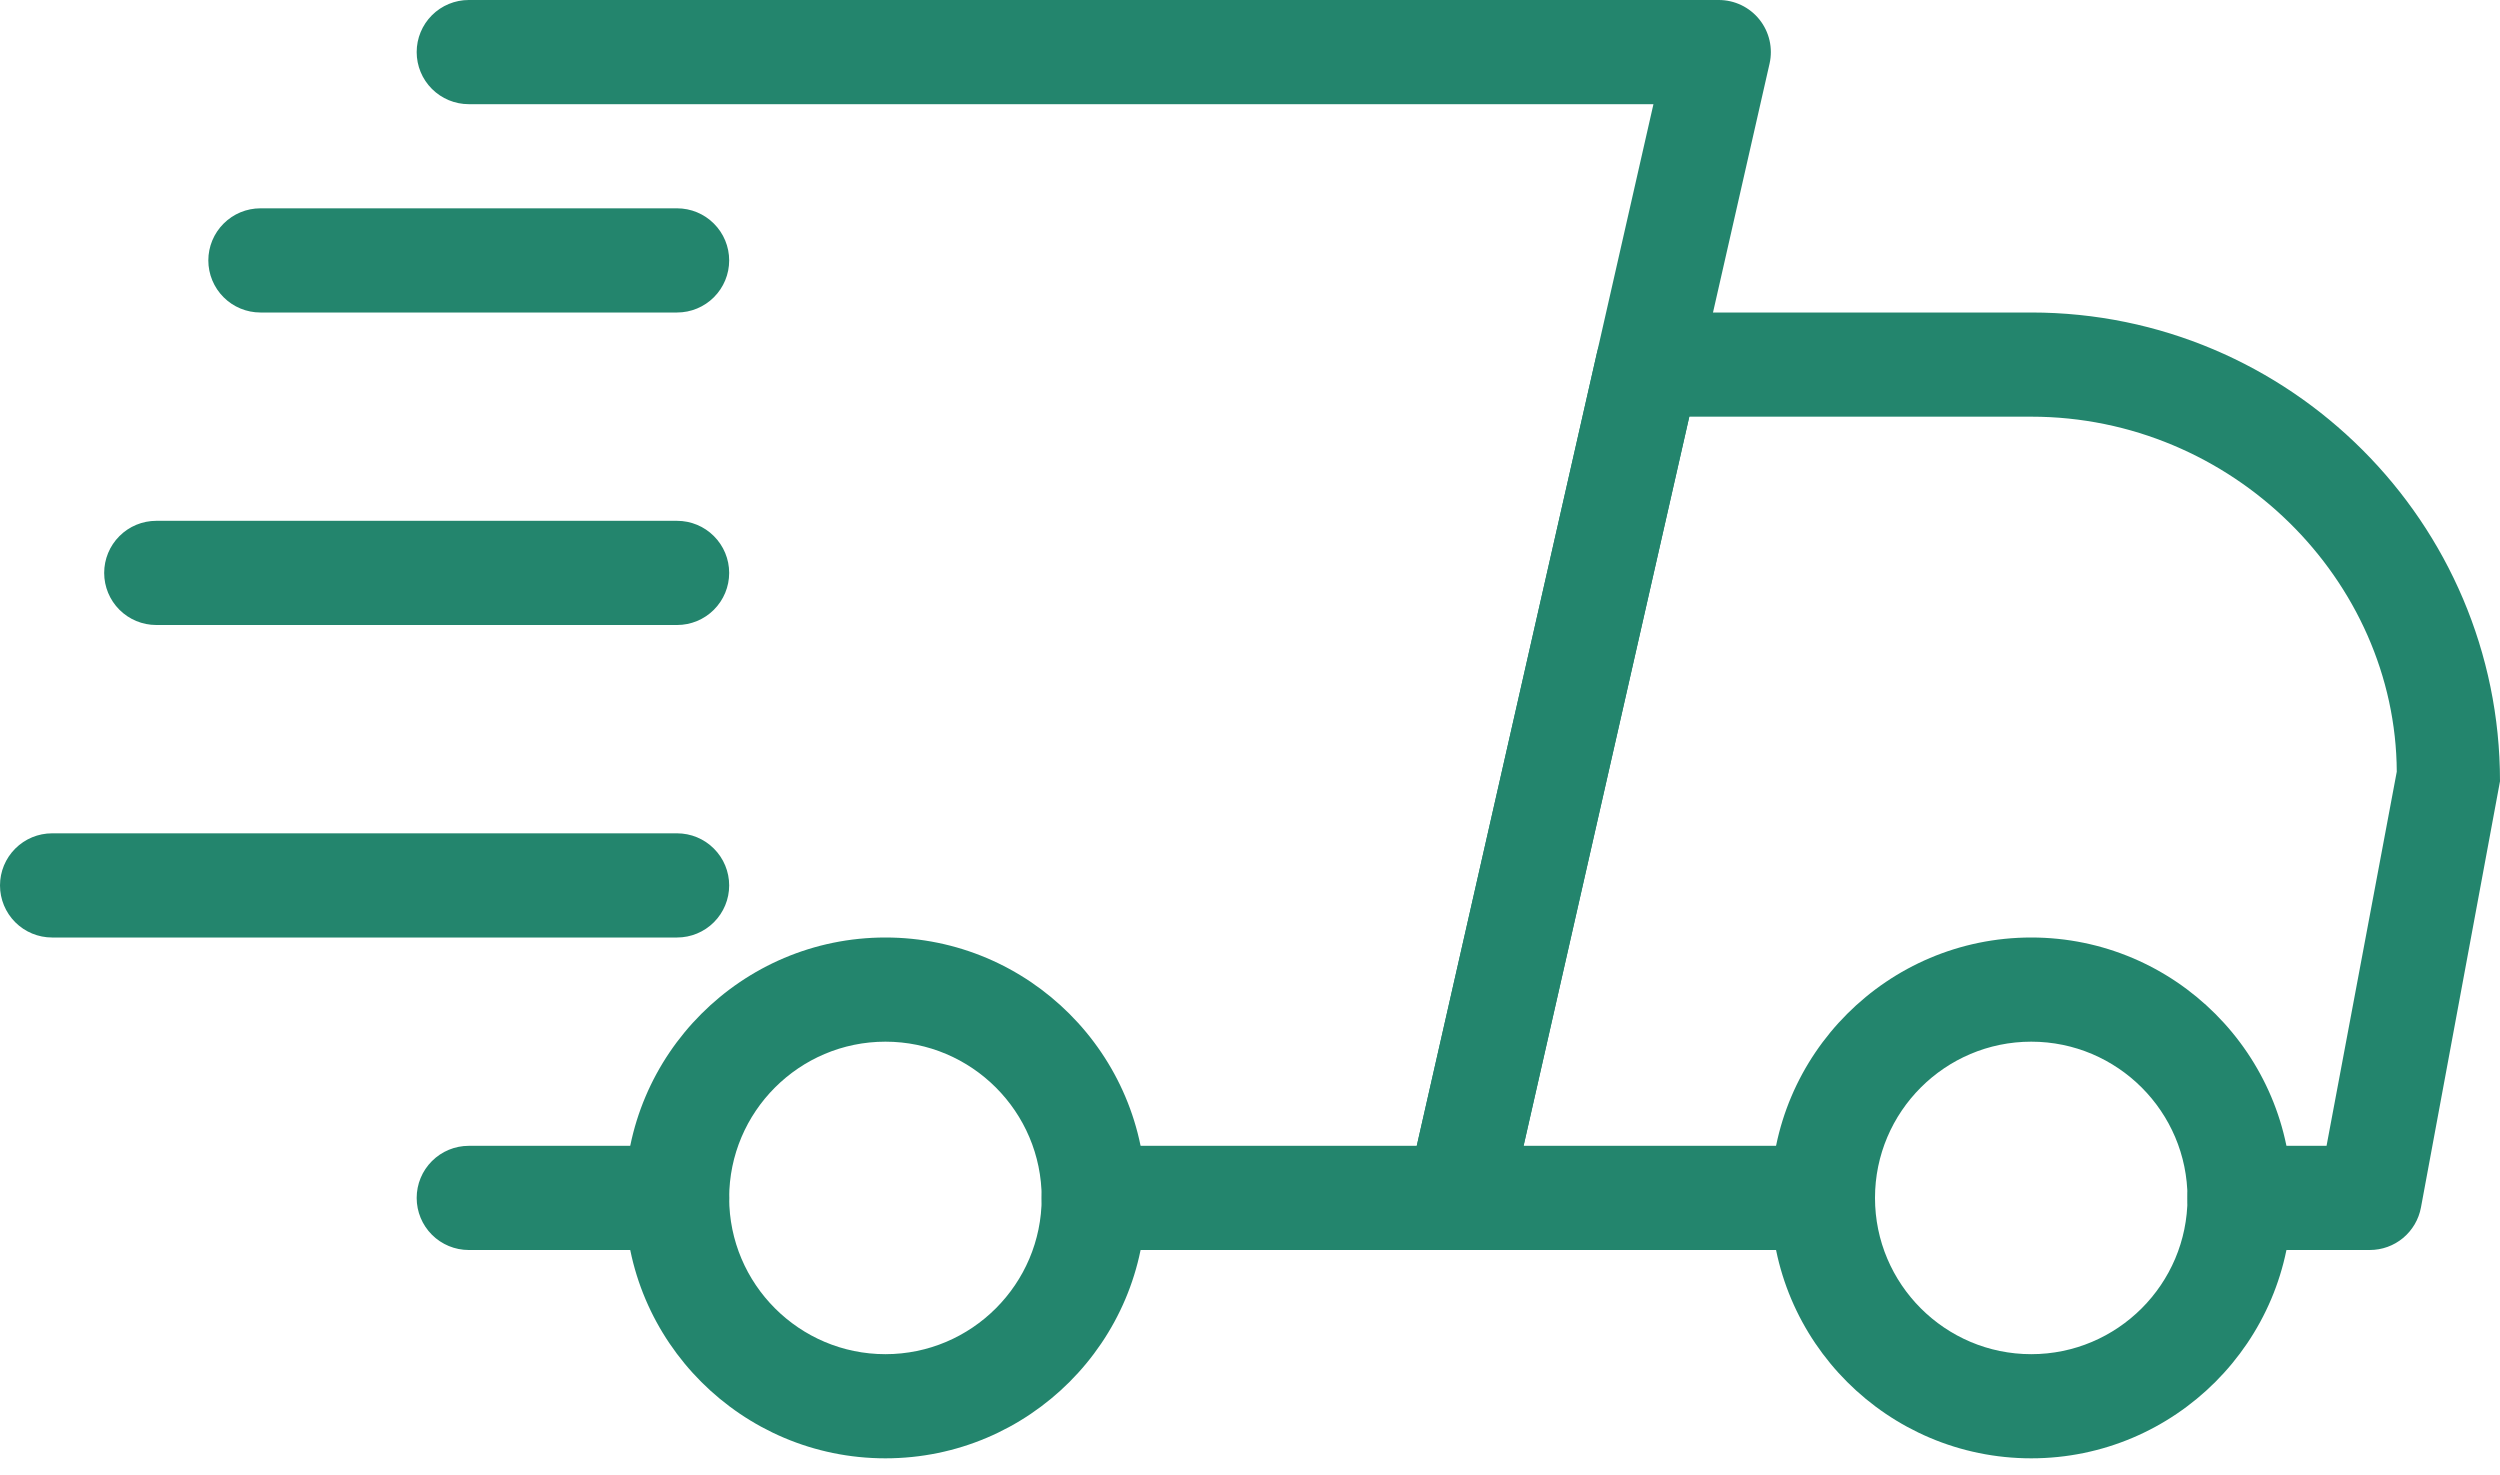
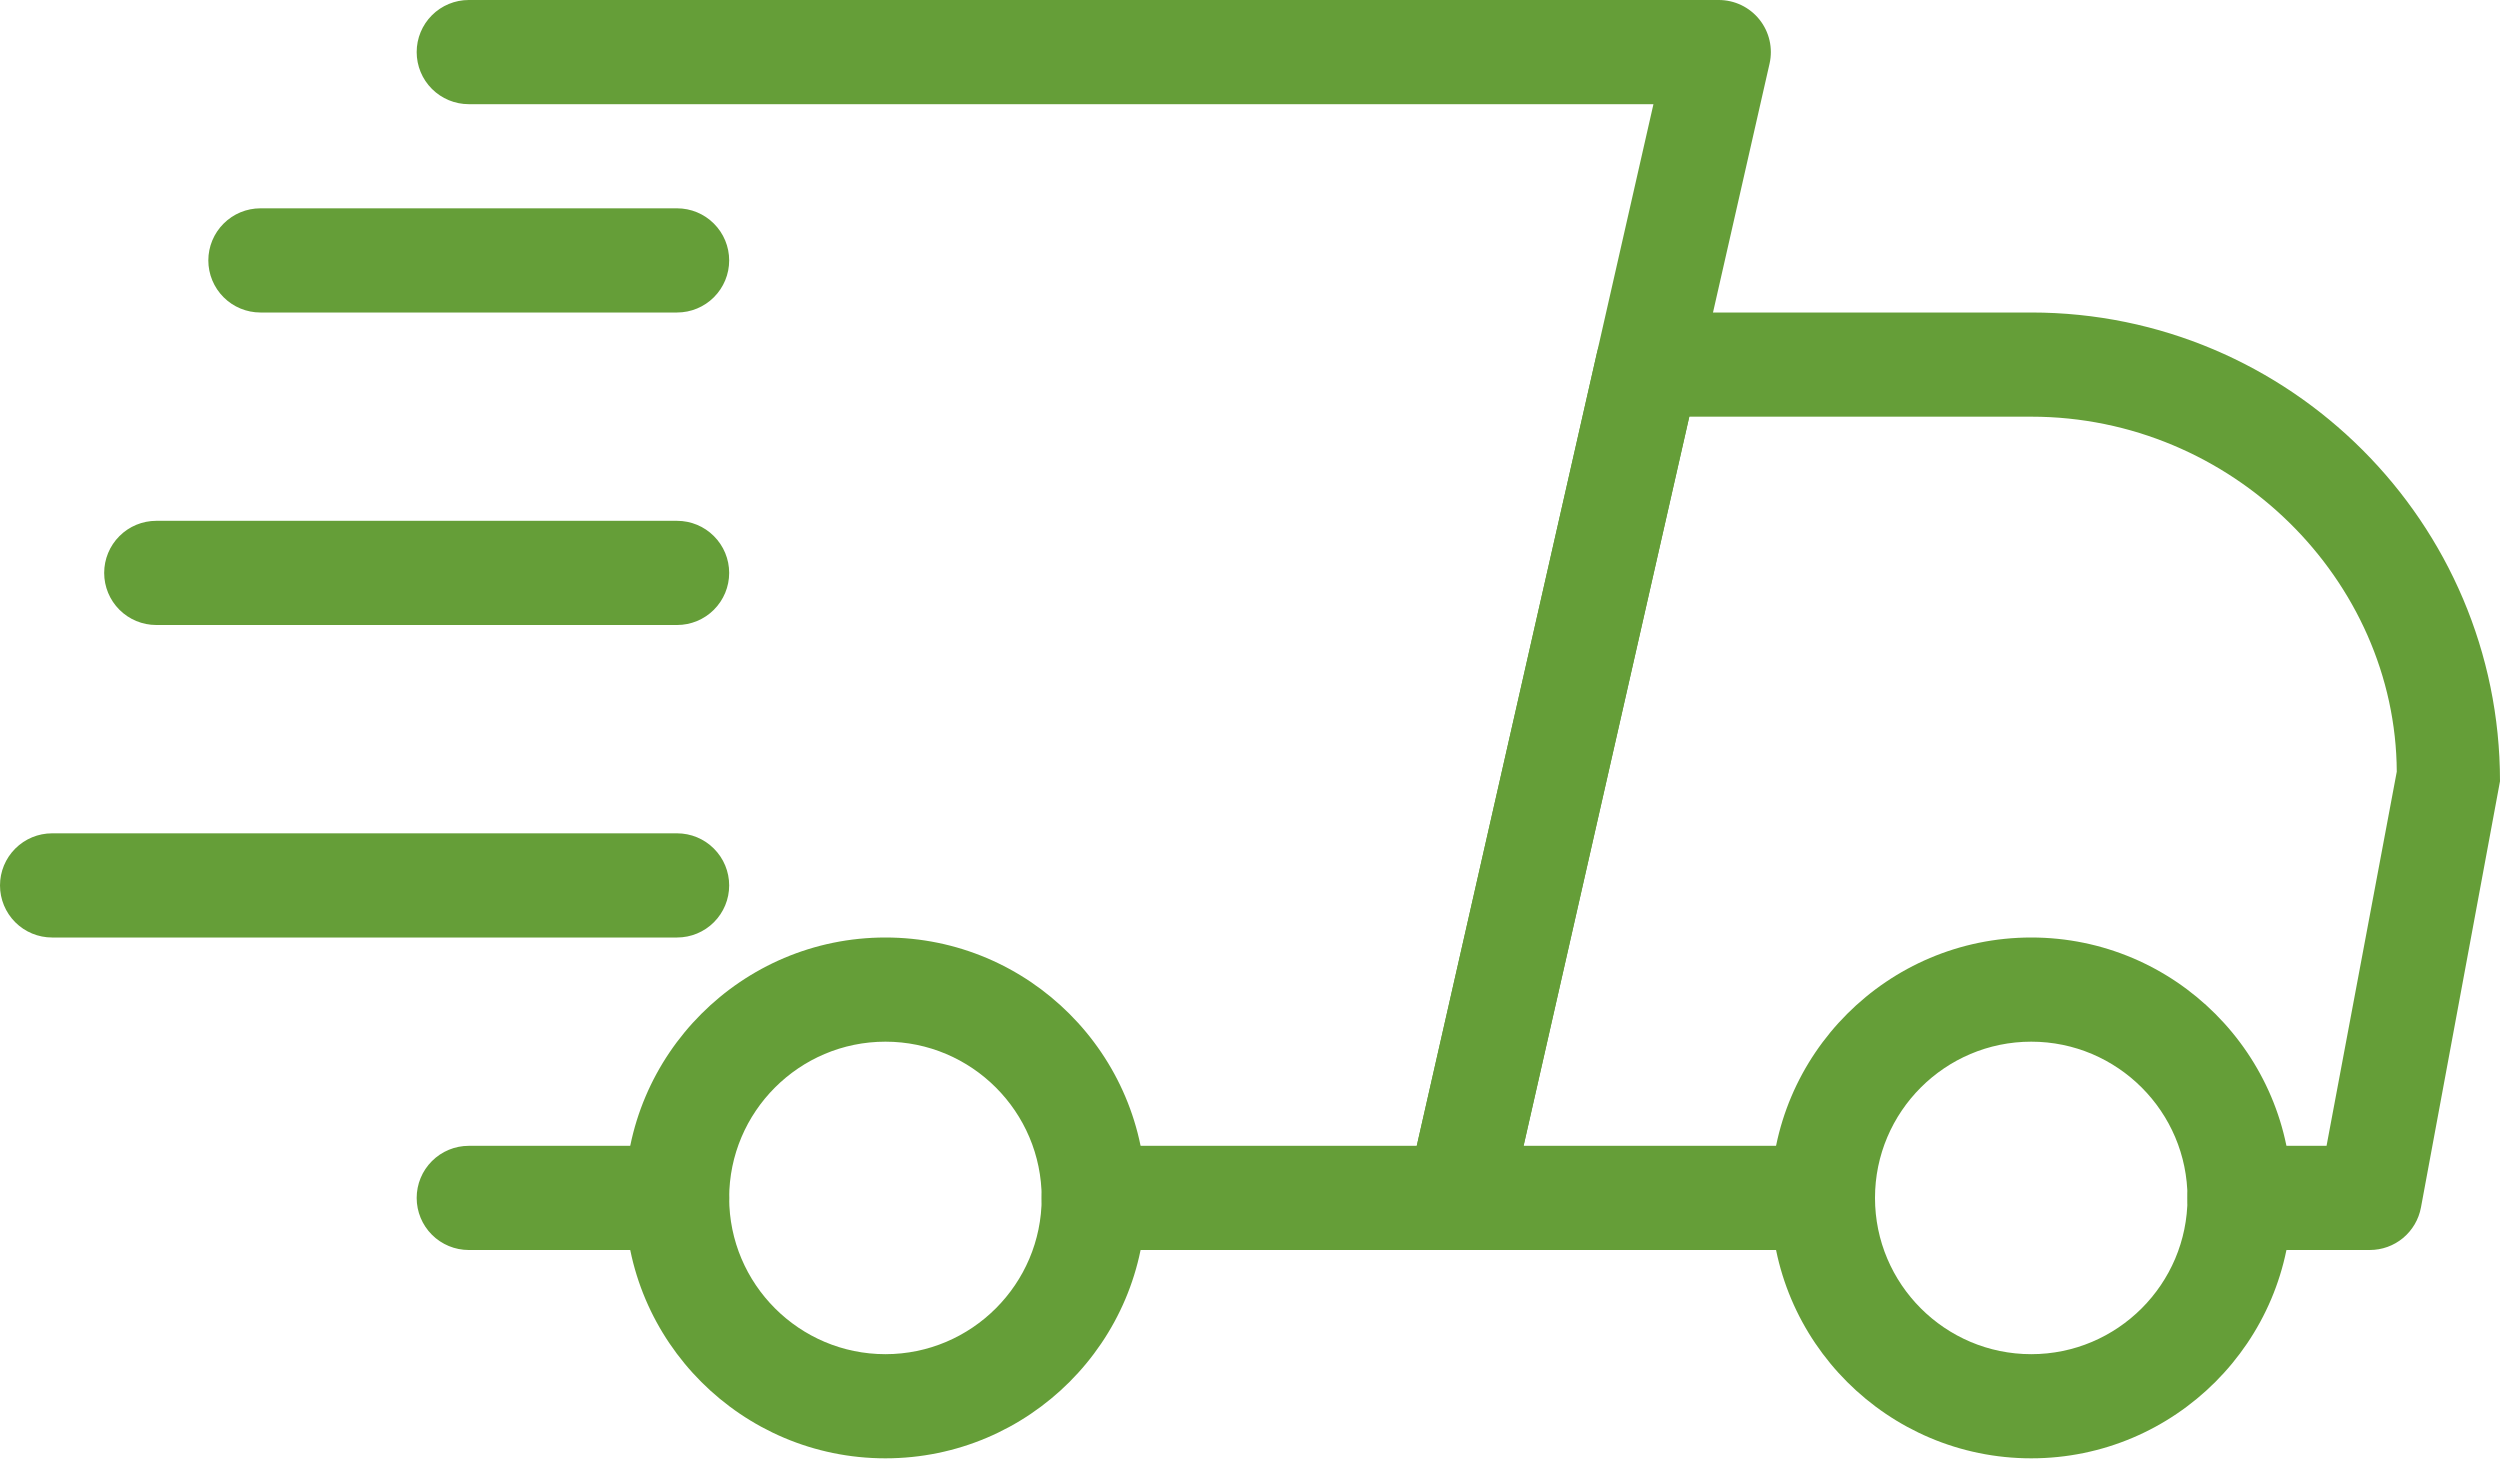
<svg xmlns="http://www.w3.org/2000/svg" width="100" height="59" viewBox="0 0 100 59" fill="none">
-   <path d="M27.083 50H18.75C18.198 50 17.668 49.781 17.277 49.39C16.886 48.999 16.667 48.469 16.667 47.917C16.667 47.364 16.886 46.834 17.277 46.444C17.668 46.053 18.198 45.833 18.75 45.833H27.083C27.636 45.833 28.166 46.053 28.556 46.444C28.947 46.834 29.167 47.364 29.167 47.917C29.167 48.469 28.947 48.999 28.556 49.39C28.166 49.781 27.636 50 27.083 50ZM94.792 50H89.583C89.031 50 88.501 49.781 88.11 49.39C87.719 48.999 87.5 48.469 87.5 47.917C87.5 47.364 87.719 46.834 88.11 46.444C88.501 46.053 89.031 45.833 89.583 45.833H93.062L95.871 30.867C95.833 23.208 89.292 16.667 81.25 16.667H67.571L60.942 45.833H72.917C73.469 45.833 73.999 46.053 74.39 46.444C74.781 46.834 75 47.364 75 47.917C75 48.469 74.781 48.999 74.39 49.39C73.999 49.781 73.469 50 72.917 50H58.333C58.021 50 57.712 49.93 57.43 49.795C57.148 49.659 56.901 49.462 56.706 49.218C56.51 48.974 56.372 48.689 56.302 48.384C56.232 48.08 56.231 47.763 56.3 47.458L63.875 14.125C63.979 13.664 64.237 13.251 64.607 12.956C64.976 12.661 65.435 12.5 65.908 12.5H81.25C91.588 12.5 100 20.913 100 31.25L96.838 48.3C96.749 48.778 96.496 49.209 96.122 49.52C95.748 49.831 95.278 50 94.792 50Z" fill="#23856D" />
-   <path d="M81.25 58.333C75.508 58.333 70.833 53.663 70.833 47.917C70.833 42.171 75.508 37.5 81.25 37.5C86.992 37.5 91.667 42.171 91.667 47.917C91.667 53.663 86.992 58.333 81.25 58.333ZM81.25 41.667C77.804 41.667 75 44.471 75 47.917C75 51.362 77.804 54.167 81.25 54.167C84.696 54.167 87.5 51.362 87.5 47.917C87.5 44.471 84.696 41.667 81.25 41.667ZM35.417 58.333C29.675 58.333 25 53.663 25 47.917C25 42.171 29.675 37.5 35.417 37.5C41.158 37.5 45.833 42.171 45.833 47.917C45.833 53.663 41.158 58.333 35.417 58.333ZM35.417 41.667C31.971 41.667 29.167 44.471 29.167 47.917C29.167 51.362 31.971 54.167 35.417 54.167C38.862 54.167 41.667 51.362 41.667 47.917C41.667 44.471 38.862 41.667 35.417 41.667ZM27.083 12.5H10.417C9.864 12.5 9.334 12.28 8.944 11.89C8.553 11.499 8.333 10.969 8.333 10.417C8.333 9.864 8.553 9.334 8.944 8.944C9.334 8.553 9.864 8.333 10.417 8.333H27.083C27.636 8.333 28.166 8.553 28.556 8.944C28.947 9.334 29.167 9.864 29.167 10.417C29.167 10.969 28.947 11.499 28.556 11.89C28.166 12.28 27.636 12.5 27.083 12.5ZM27.083 25H6.25C5.697 25 5.168 24.78 4.777 24.39C4.386 23.999 4.167 23.469 4.167 22.917C4.167 22.364 4.386 21.834 4.777 21.444C5.168 21.053 5.697 20.833 6.25 20.833H27.083C27.636 20.833 28.166 21.053 28.556 21.444C28.947 21.834 29.167 22.364 29.167 22.917C29.167 23.469 28.947 23.999 28.556 24.39C28.166 24.78 27.636 25 27.083 25ZM27.083 37.5H2.083C1.531 37.5 1.001 37.281 0.61 36.89C0.219 36.499 0 35.969 0 35.417C0 34.864 0.219 34.334 0.61 33.944C1.001 33.553 1.531 33.333 2.083 33.333H27.083C27.636 33.333 28.166 33.553 28.556 33.944C28.947 34.334 29.167 34.864 29.167 35.417C29.167 35.969 28.947 36.499 28.556 36.89C28.166 37.281 27.636 37.5 27.083 37.5Z" fill="#23856D" />
-   <path d="M58.333 50H43.75C43.197 50 42.668 49.781 42.277 49.39C41.886 48.999 41.667 48.469 41.667 47.917C41.667 47.364 41.886 46.834 42.277 46.444C42.668 46.053 43.197 45.833 43.75 45.833H56.671L66.138 4.167H18.75C18.198 4.167 17.668 3.947 17.277 3.556C16.886 3.166 16.667 2.636 16.667 2.083C16.667 1.531 16.886 1.001 17.277 0.61C17.668 0.219 18.198 2.60623e-07 18.75 2.60623e-07H68.75C69.063 -0 69.371 0.07 69.653 0.205C69.935 0.341 70.183 0.538 70.378 0.782C70.573 1.026 70.711 1.311 70.781 1.616C70.851 1.92 70.852 2.237 70.783 2.542L60.367 48.375C60.263 48.837 60.005 49.249 59.635 49.544C59.266 49.84 58.806 50 58.333 50Z" fill="#23856D" />
+   <path d="M27.083 50H18.75C18.198 50 17.668 49.781 17.277 49.39C16.886 48.999 16.667 48.469 16.667 47.917C16.667 47.364 16.886 46.834 17.277 46.444C17.668 46.053 18.198 45.833 18.75 45.833H27.083C27.636 45.833 28.166 46.053 28.556 46.444C28.947 46.834 29.167 47.364 29.167 47.917C29.167 48.469 28.947 48.999 28.556 49.39C28.166 49.781 27.636 50 27.083 50ZM94.792 50H89.583C89.031 50 88.501 49.781 88.11 49.39C87.719 48.999 87.5 48.469 87.5 47.917C87.5 47.364 87.719 46.834 88.11 46.444C88.501 46.053 89.031 45.833 89.583 45.833H93.062L95.871 30.867C95.833 23.208 89.292 16.667 81.25 16.667H67.571L60.942 45.833H72.917C73.469 45.833 73.999 46.053 74.39 46.444C74.781 46.834 75 47.364 75 47.917C75 48.469 74.781 48.999 74.39 49.39C73.999 49.781 73.469 50 72.917 50H58.333C58.021 50 57.712 49.93 57.43 49.795C57.148 49.659 56.901 49.462 56.706 49.218C56.51 48.974 56.372 48.689 56.302 48.384C56.232 48.08 56.231 47.763 56.3 47.458L63.875 14.125C63.979 13.664 64.237 13.251 64.607 12.956C64.976 12.661 65.435 12.5 65.908 12.5H81.25C91.588 12.5 100 20.913 100 31.25L96.838 48.3C96.749 48.778 96.496 49.209 96.122 49.52C95.748 49.831 95.278 50 94.792 50Z" fill="#659E38" />
+   <path d="M81.25 58.333C75.508 58.333 70.833 53.663 70.833 47.917C70.833 42.171 75.508 37.5 81.25 37.5C86.992 37.5 91.667 42.171 91.667 47.917C91.667 53.663 86.992 58.333 81.25 58.333ZM81.25 41.667C77.804 41.667 75 44.471 75 47.917C75 51.362 77.804 54.167 81.25 54.167C84.696 54.167 87.5 51.362 87.5 47.917C87.5 44.471 84.696 41.667 81.25 41.667ZM35.417 58.333C29.675 58.333 25 53.663 25 47.917C25 42.171 29.675 37.5 35.417 37.5C41.158 37.5 45.833 42.171 45.833 47.917C45.833 53.663 41.158 58.333 35.417 58.333ZM35.417 41.667C31.971 41.667 29.167 44.471 29.167 47.917C29.167 51.362 31.971 54.167 35.417 54.167C38.862 54.167 41.667 51.362 41.667 47.917C41.667 44.471 38.862 41.667 35.417 41.667ZM27.083 12.5H10.417C9.864 12.5 9.334 12.28 8.944 11.89C8.553 11.499 8.333 10.969 8.333 10.417C8.333 9.864 8.553 9.334 8.944 8.944C9.334 8.553 9.864 8.333 10.417 8.333H27.083C27.636 8.333 28.166 8.553 28.556 8.944C28.947 9.334 29.167 9.864 29.167 10.417C29.167 10.969 28.947 11.499 28.556 11.89C28.166 12.28 27.636 12.5 27.083 12.5ZM27.083 25H6.25C5.697 25 5.168 24.78 4.777 24.39C4.386 23.999 4.167 23.469 4.167 22.917C4.167 22.364 4.386 21.834 4.777 21.444C5.168 21.053 5.697 20.833 6.25 20.833H27.083C27.636 20.833 28.166 21.053 28.556 21.444C28.947 21.834 29.167 22.364 29.167 22.917C29.167 23.469 28.947 23.999 28.556 24.39C28.166 24.78 27.636 25 27.083 25ZM27.083 37.5H2.083C1.531 37.5 1.001 37.281 0.61 36.89C0.219 36.499 0 35.969 0 35.417C0 34.864 0.219 34.334 0.61 33.944C1.001 33.553 1.531 33.333 2.083 33.333H27.083C27.636 33.333 28.166 33.553 28.556 33.944C28.947 34.334 29.167 34.864 29.167 35.417C29.167 35.969 28.947 36.499 28.556 36.89C28.166 37.281 27.636 37.5 27.083 37.5Z" fill="#659E38" />
+   <path d="M58.333 50H43.75C43.197 50 42.668 49.781 42.277 49.39C41.886 48.999 41.667 48.469 41.667 47.917C41.667 47.364 41.886 46.834 42.277 46.444C42.668 46.053 43.197 45.833 43.75 45.833H56.671L66.138 4.167H18.75C18.198 4.167 17.668 3.947 17.277 3.556C16.886 3.166 16.667 2.636 16.667 2.083C16.667 1.531 16.886 1.001 17.277 0.61C17.668 0.219 18.198 2.60623e-07 18.75 2.60623e-07H68.75C69.063 -0 69.371 0.07 69.653 0.205C69.935 0.341 70.183 0.538 70.378 0.782C70.573 1.026 70.711 1.311 70.781 1.616C70.851 1.92 70.852 2.237 70.783 2.542L60.367 48.375C60.263 48.837 60.005 49.249 59.635 49.544C59.266 49.84 58.806 50 58.333 50Z" fill="#659E38" />
</svg>
